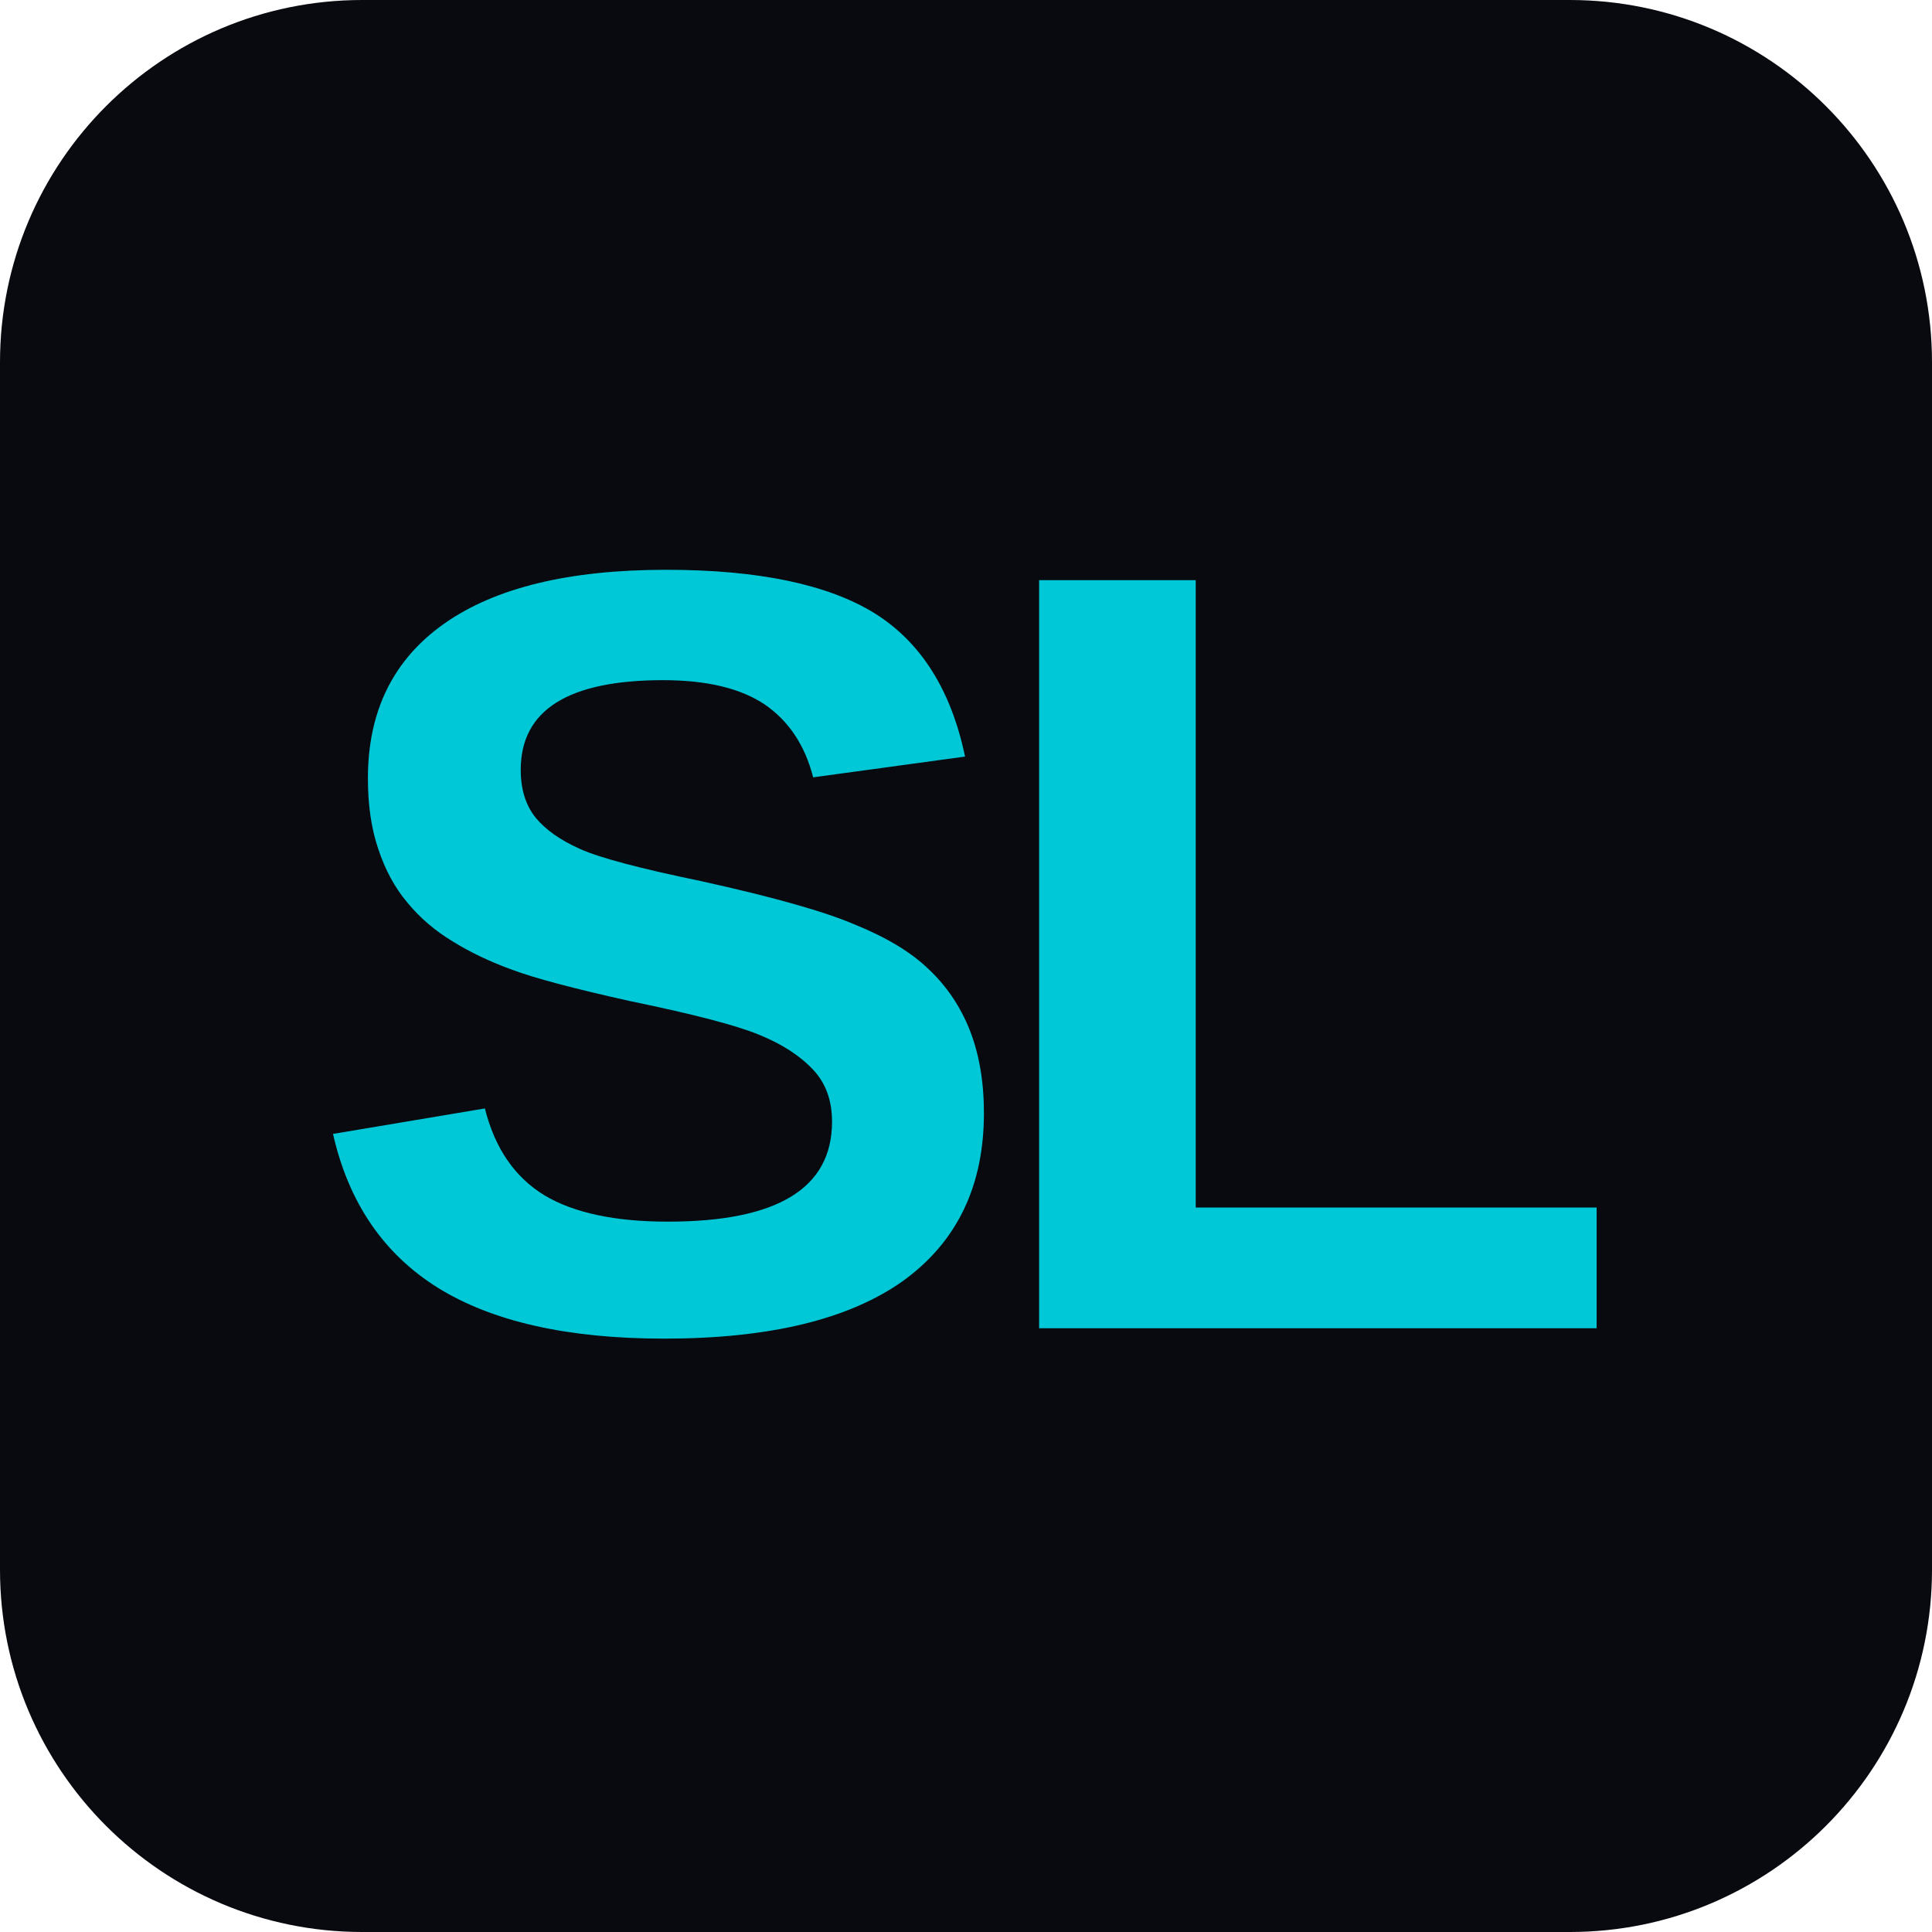
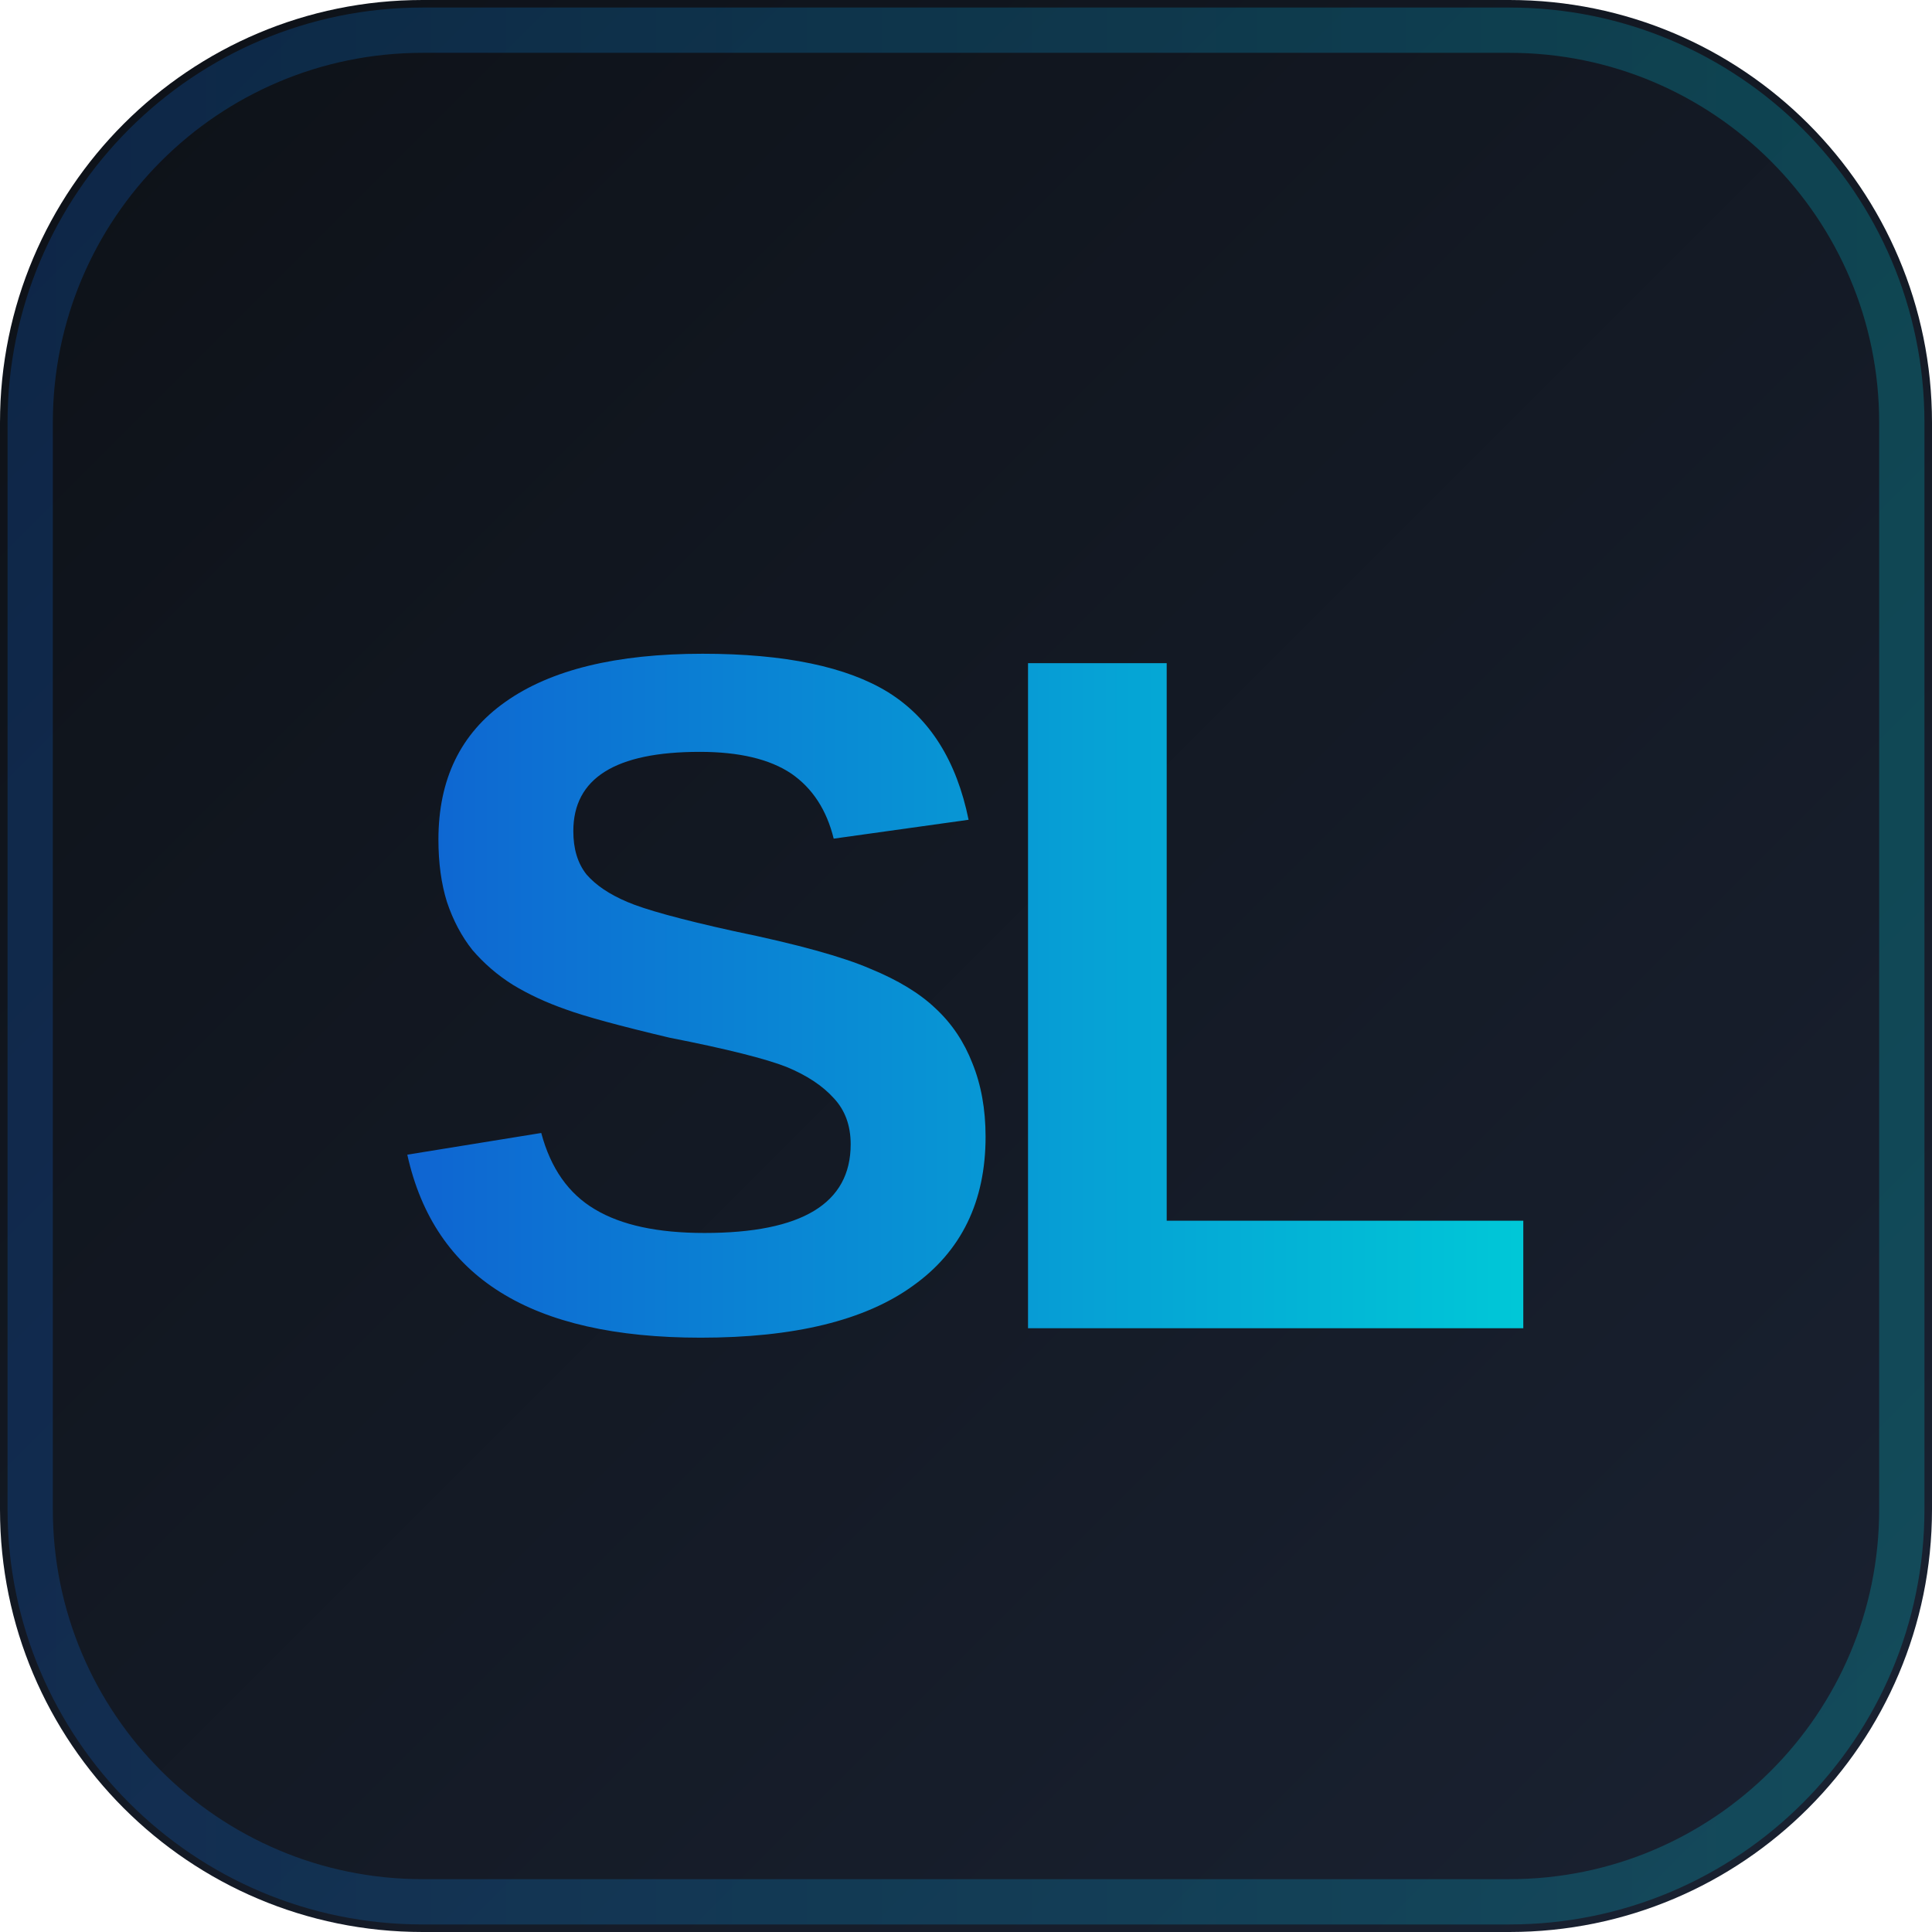
<svg xmlns="http://www.w3.org/2000/svg" viewBox="0 0 32 32">
-   <rect width="32" height="32" rx="6" ry="6" fill="#080A10" />
-   <text x="16" y="22" text-anchor="middle" font-family="'Liberation Sans', 'DejaVu Sans', Arial, sans-serif" font-weight="700" font-size="18" letter-spacing="-1" fill="#00C8D7">SL</text>
+   <defs>
+     <linearGradient id="bg" x1="0%" y1="0%" x2="100%" y2="100%">
+       <stop offset="0%" stop-color="#0D1117" />
+       <stop offset="100%" stop-color="#1A2232" />
+     </linearGradient>
+     <linearGradient id="txt" x1="0%" y1="0%" x2="100%" y2="0%">
+       <stop offset="0%" stop-color="#0F64D2" />
+       <stop offset="100%" stop-color="#00C8D7" />
+     </linearGradient>
+   </defs>
+   <rect width="32" height="32" rx="7" ry="7" fill="url(#bg)" />
+   <rect x="0.5" y="0.5" width="31" height="31" rx="6.5" ry="6.5" fill="none" stroke="url(#txt)" stroke-width="0.75" opacity="0.25" />
+   <text x="16" y="22" text-anchor="middle" font-family="'Arial', 'Helvetica', sans-serif" font-weight="700" font-size="16" letter-spacing="-1" fill="url(#txt)">SL</text>
</svg>
